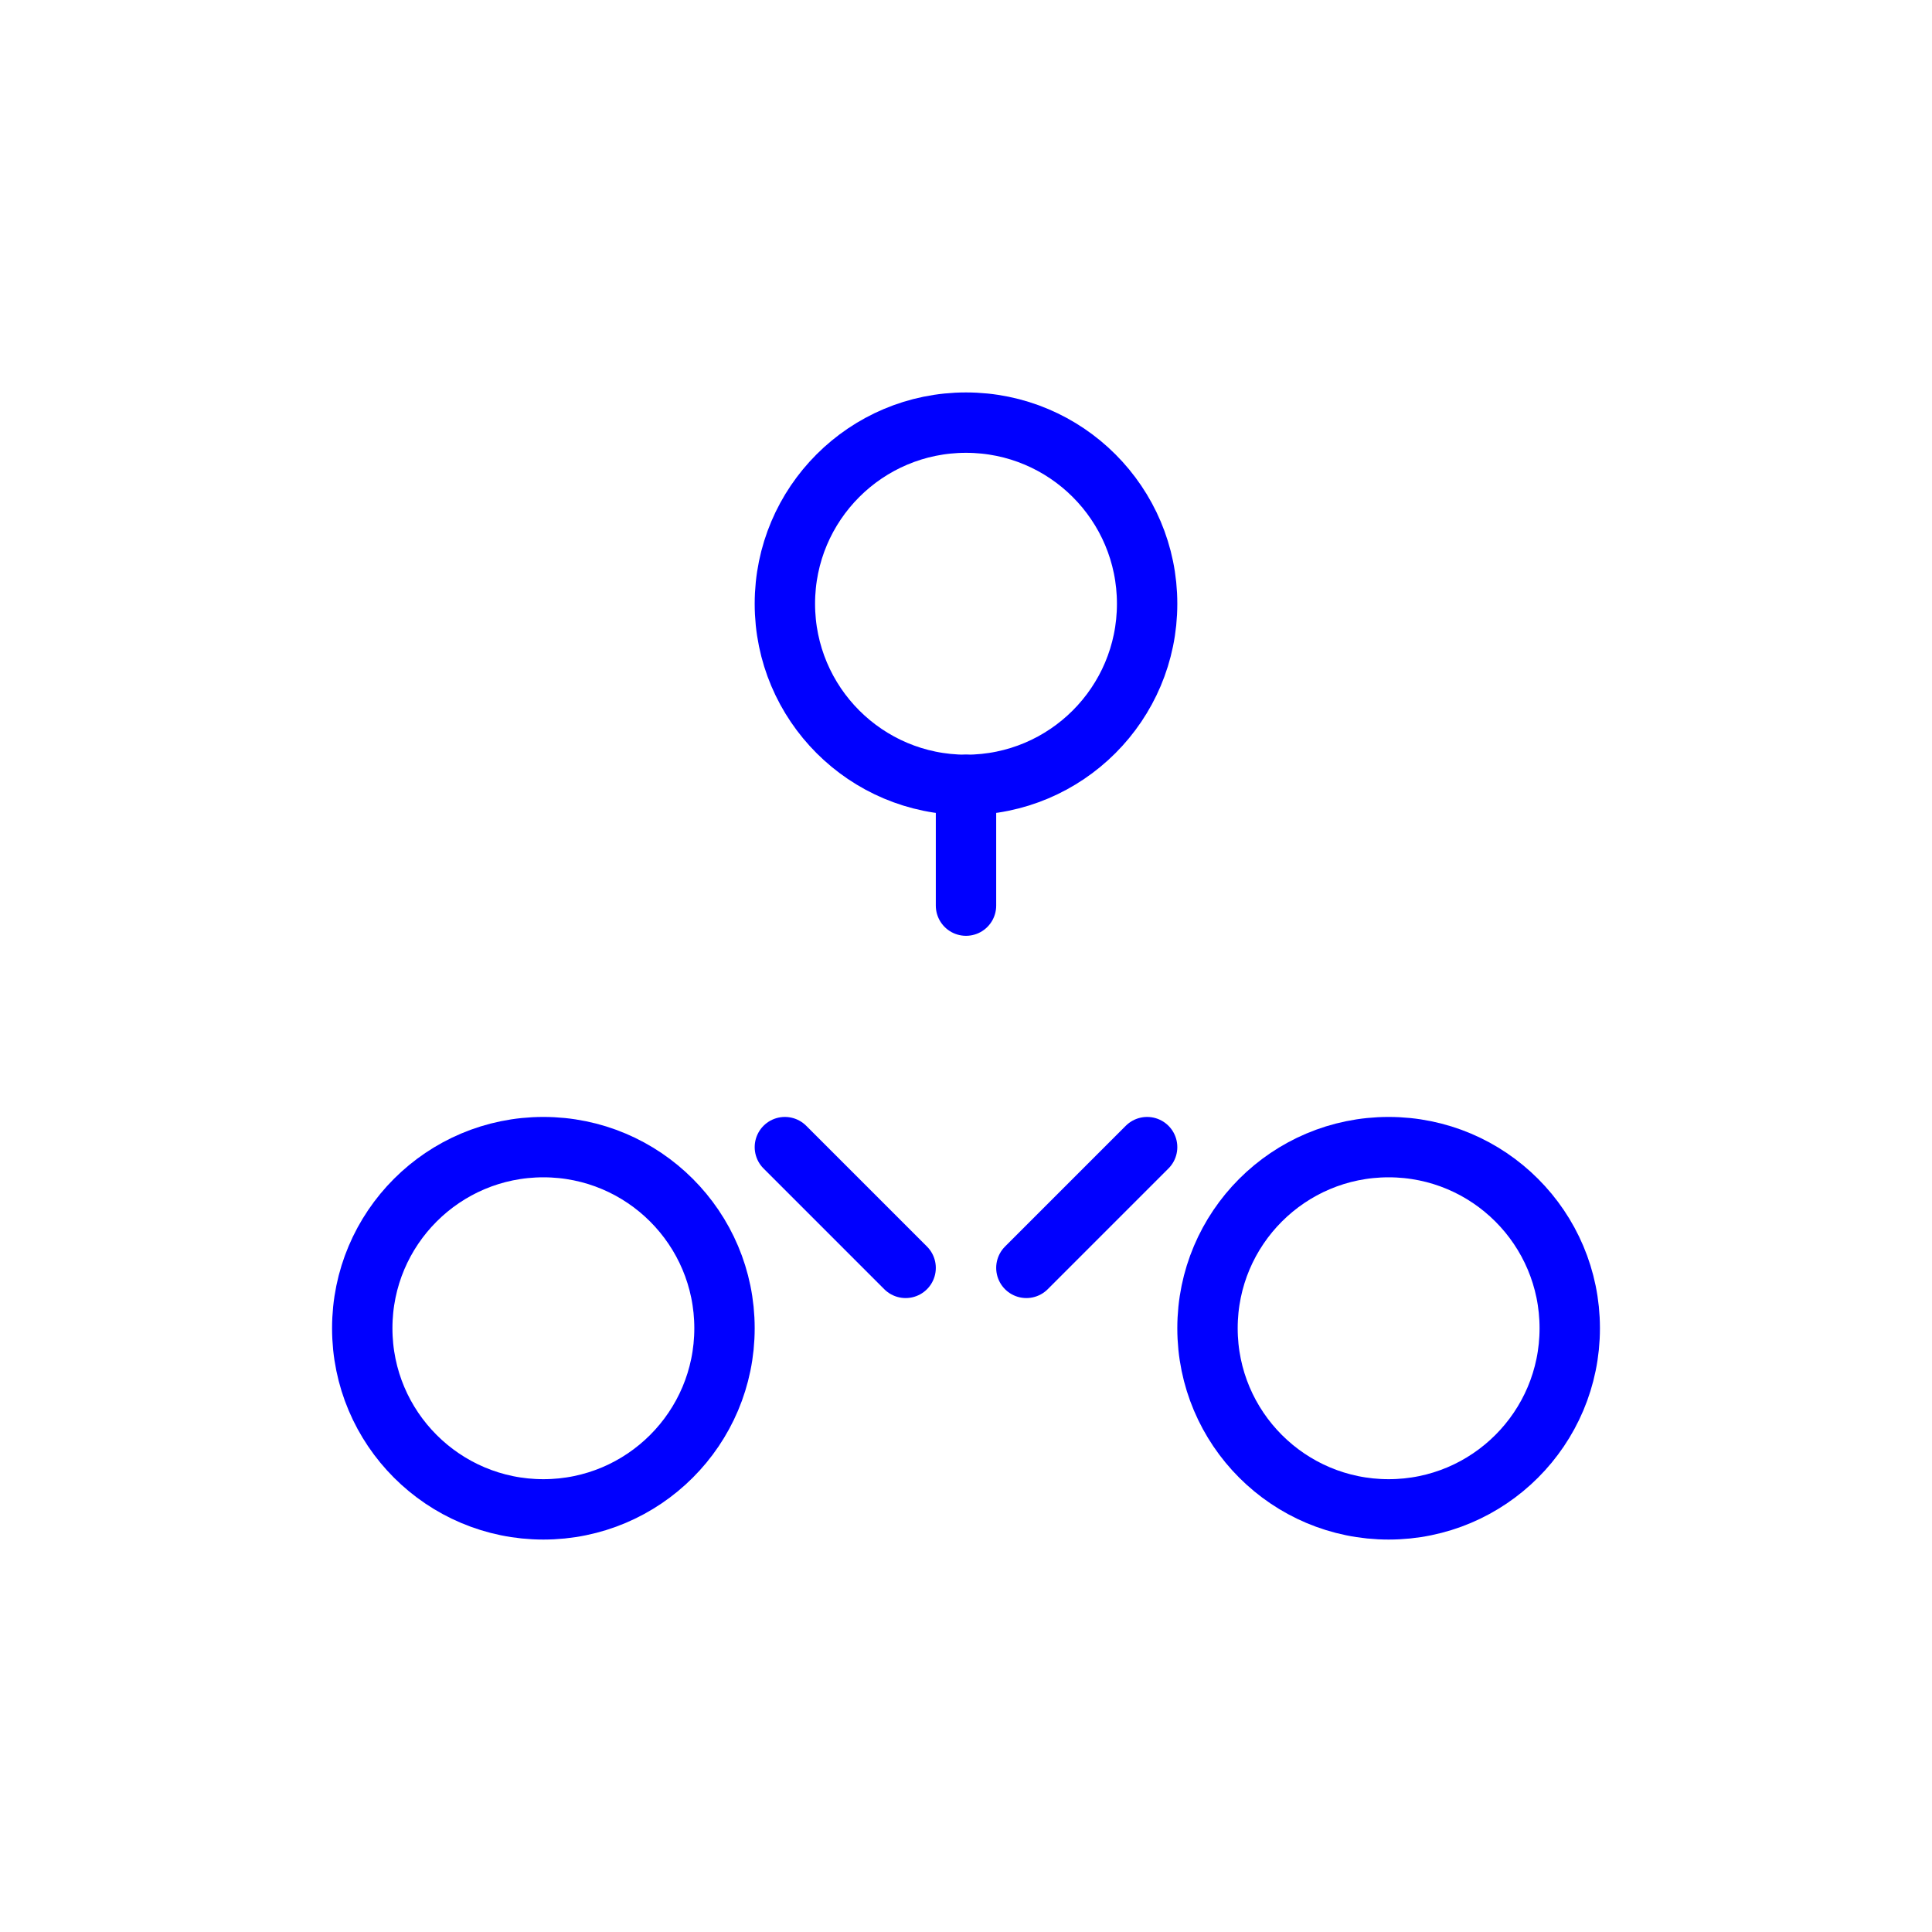
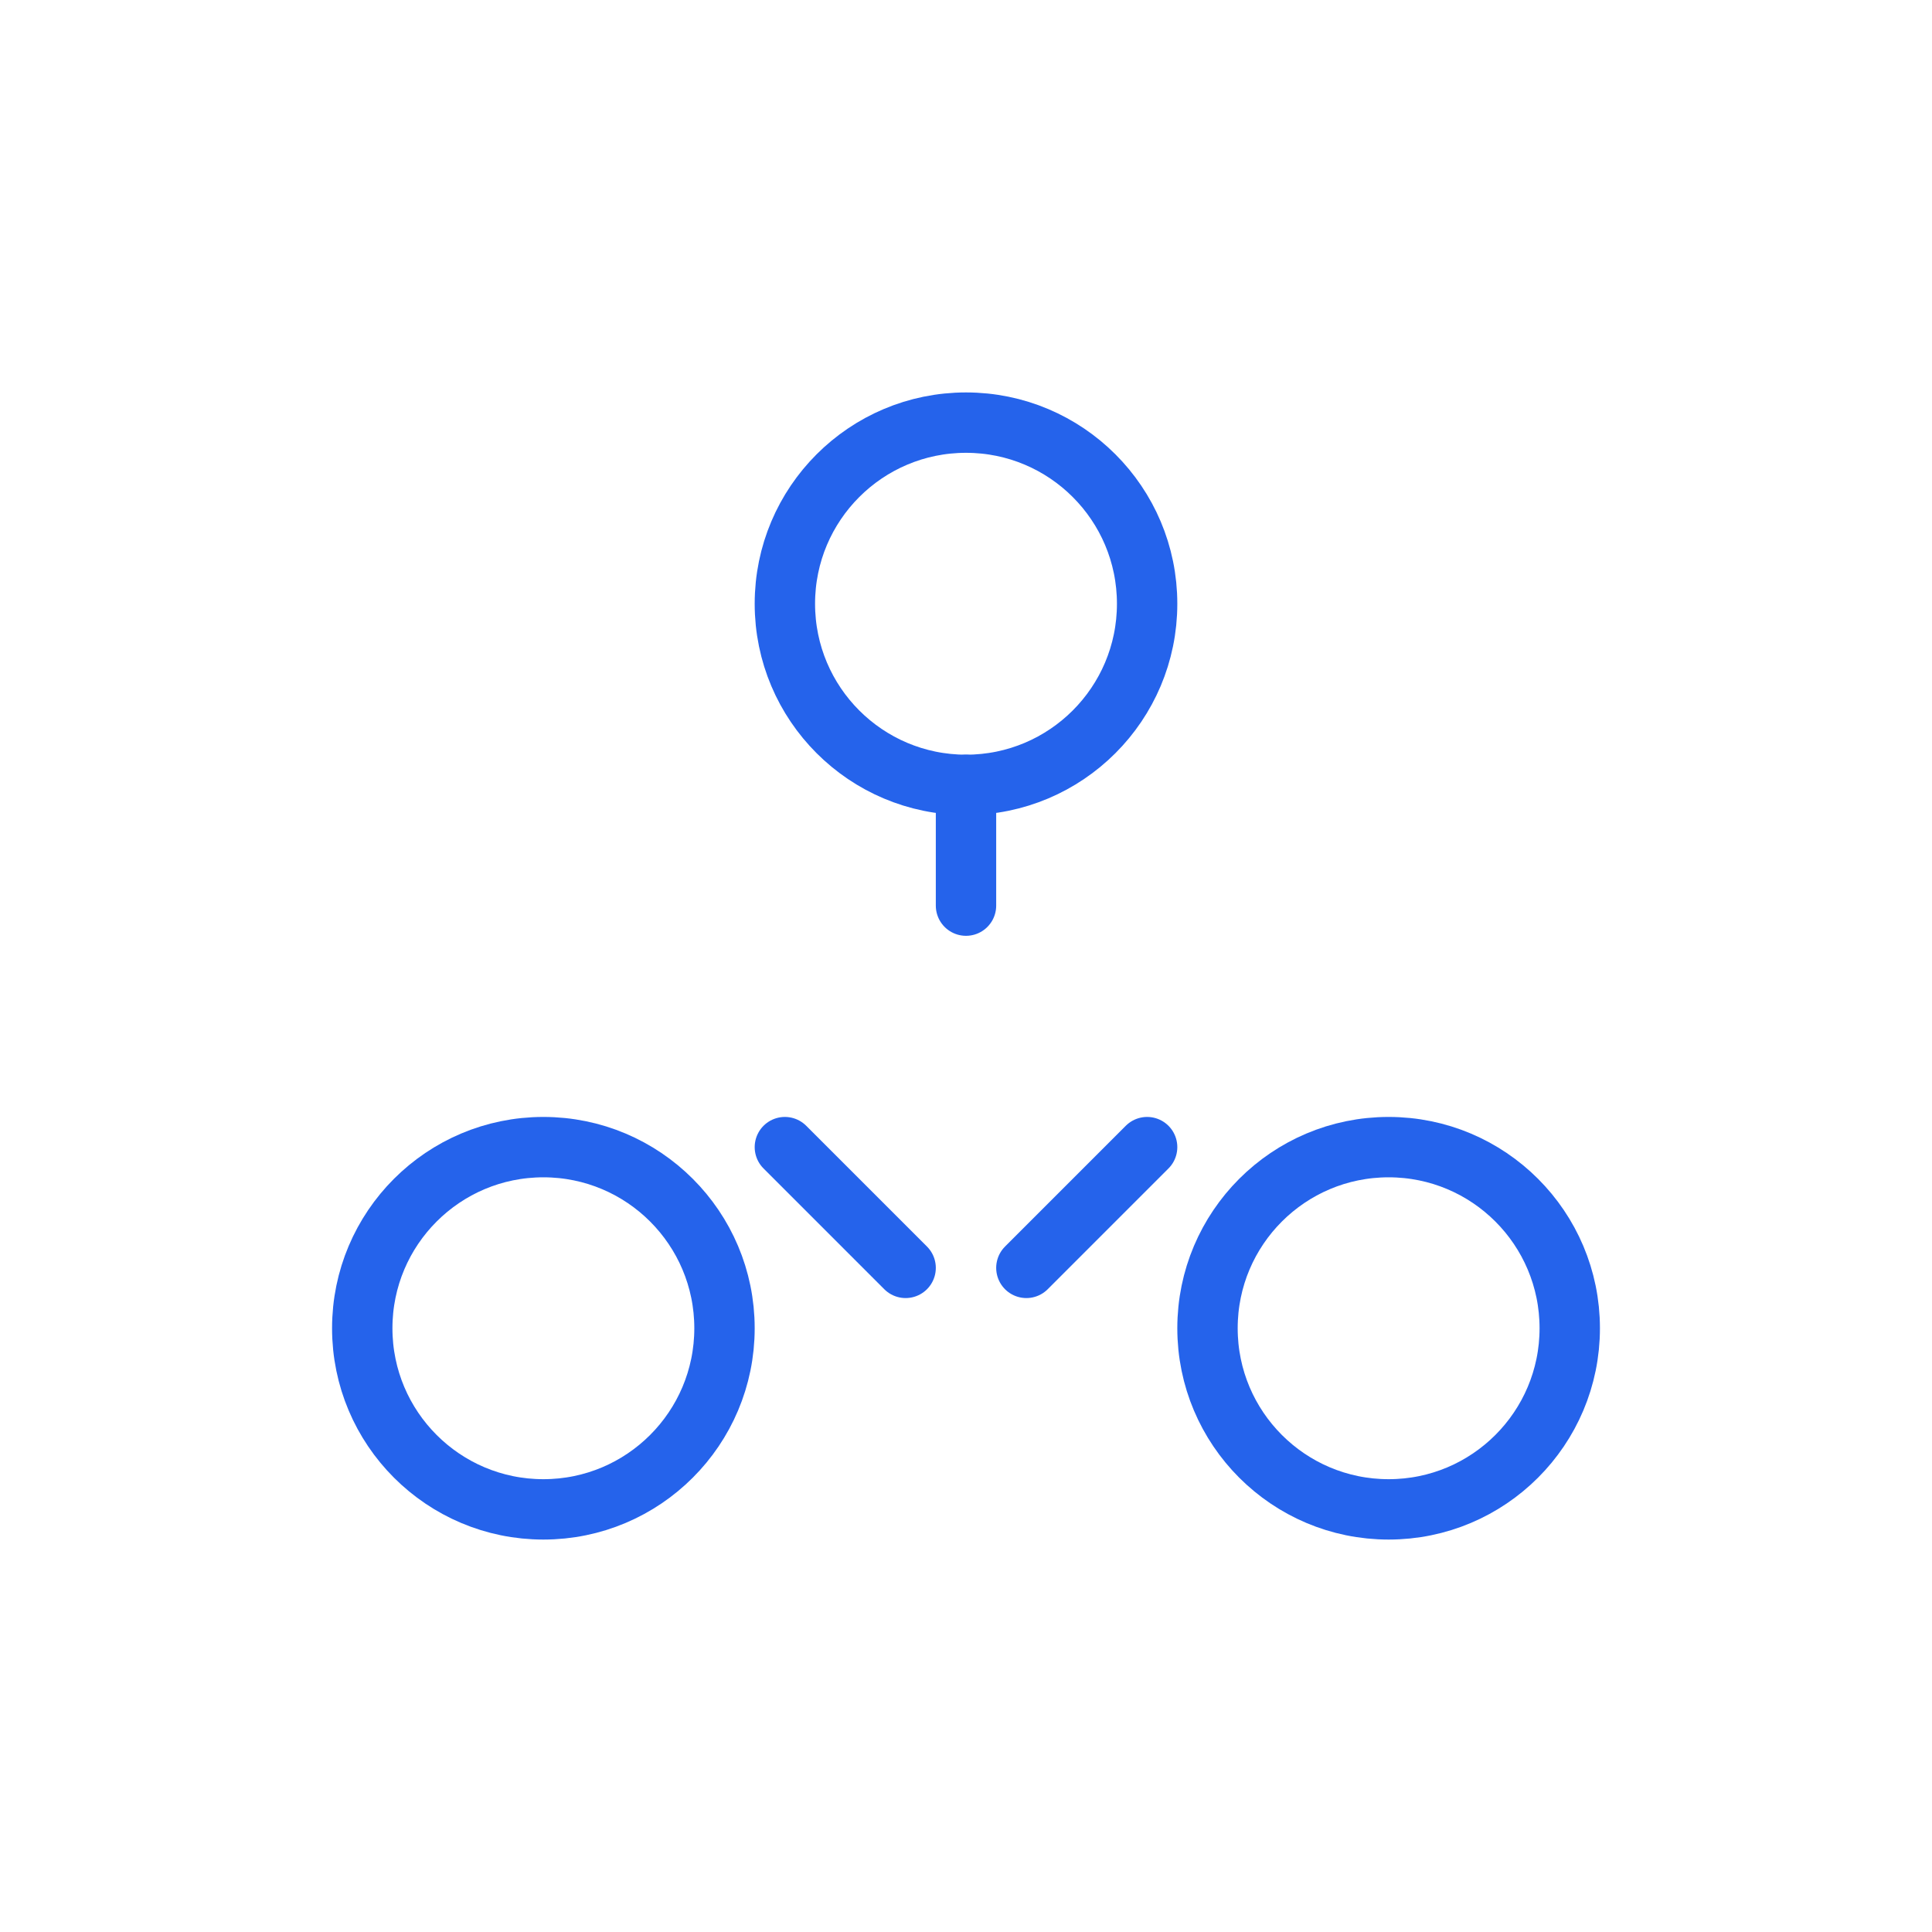
- <svg xmlns="http://www.w3.org/2000/svg" viewBox="0 0 64 64" fill="none" stroke="#0000FF" stroke-width="2" stroke-linecap="round" stroke-linejoin="round">
+ <svg xmlns="http://www.w3.org/2000/svg" viewBox="0 0 64 64" fill="none" stroke="#2563eb" stroke-width="2" stroke-linecap="round" stroke-linejoin="round">
  <circle cx="32" cy="20" r="6" />
  <circle cx="18" cy="44" r="6" />
  <circle cx="46" cy="44" r="6" />
  <path d="M32 26v4M26 38l4 4M38 38l-4 4" />
</svg>
